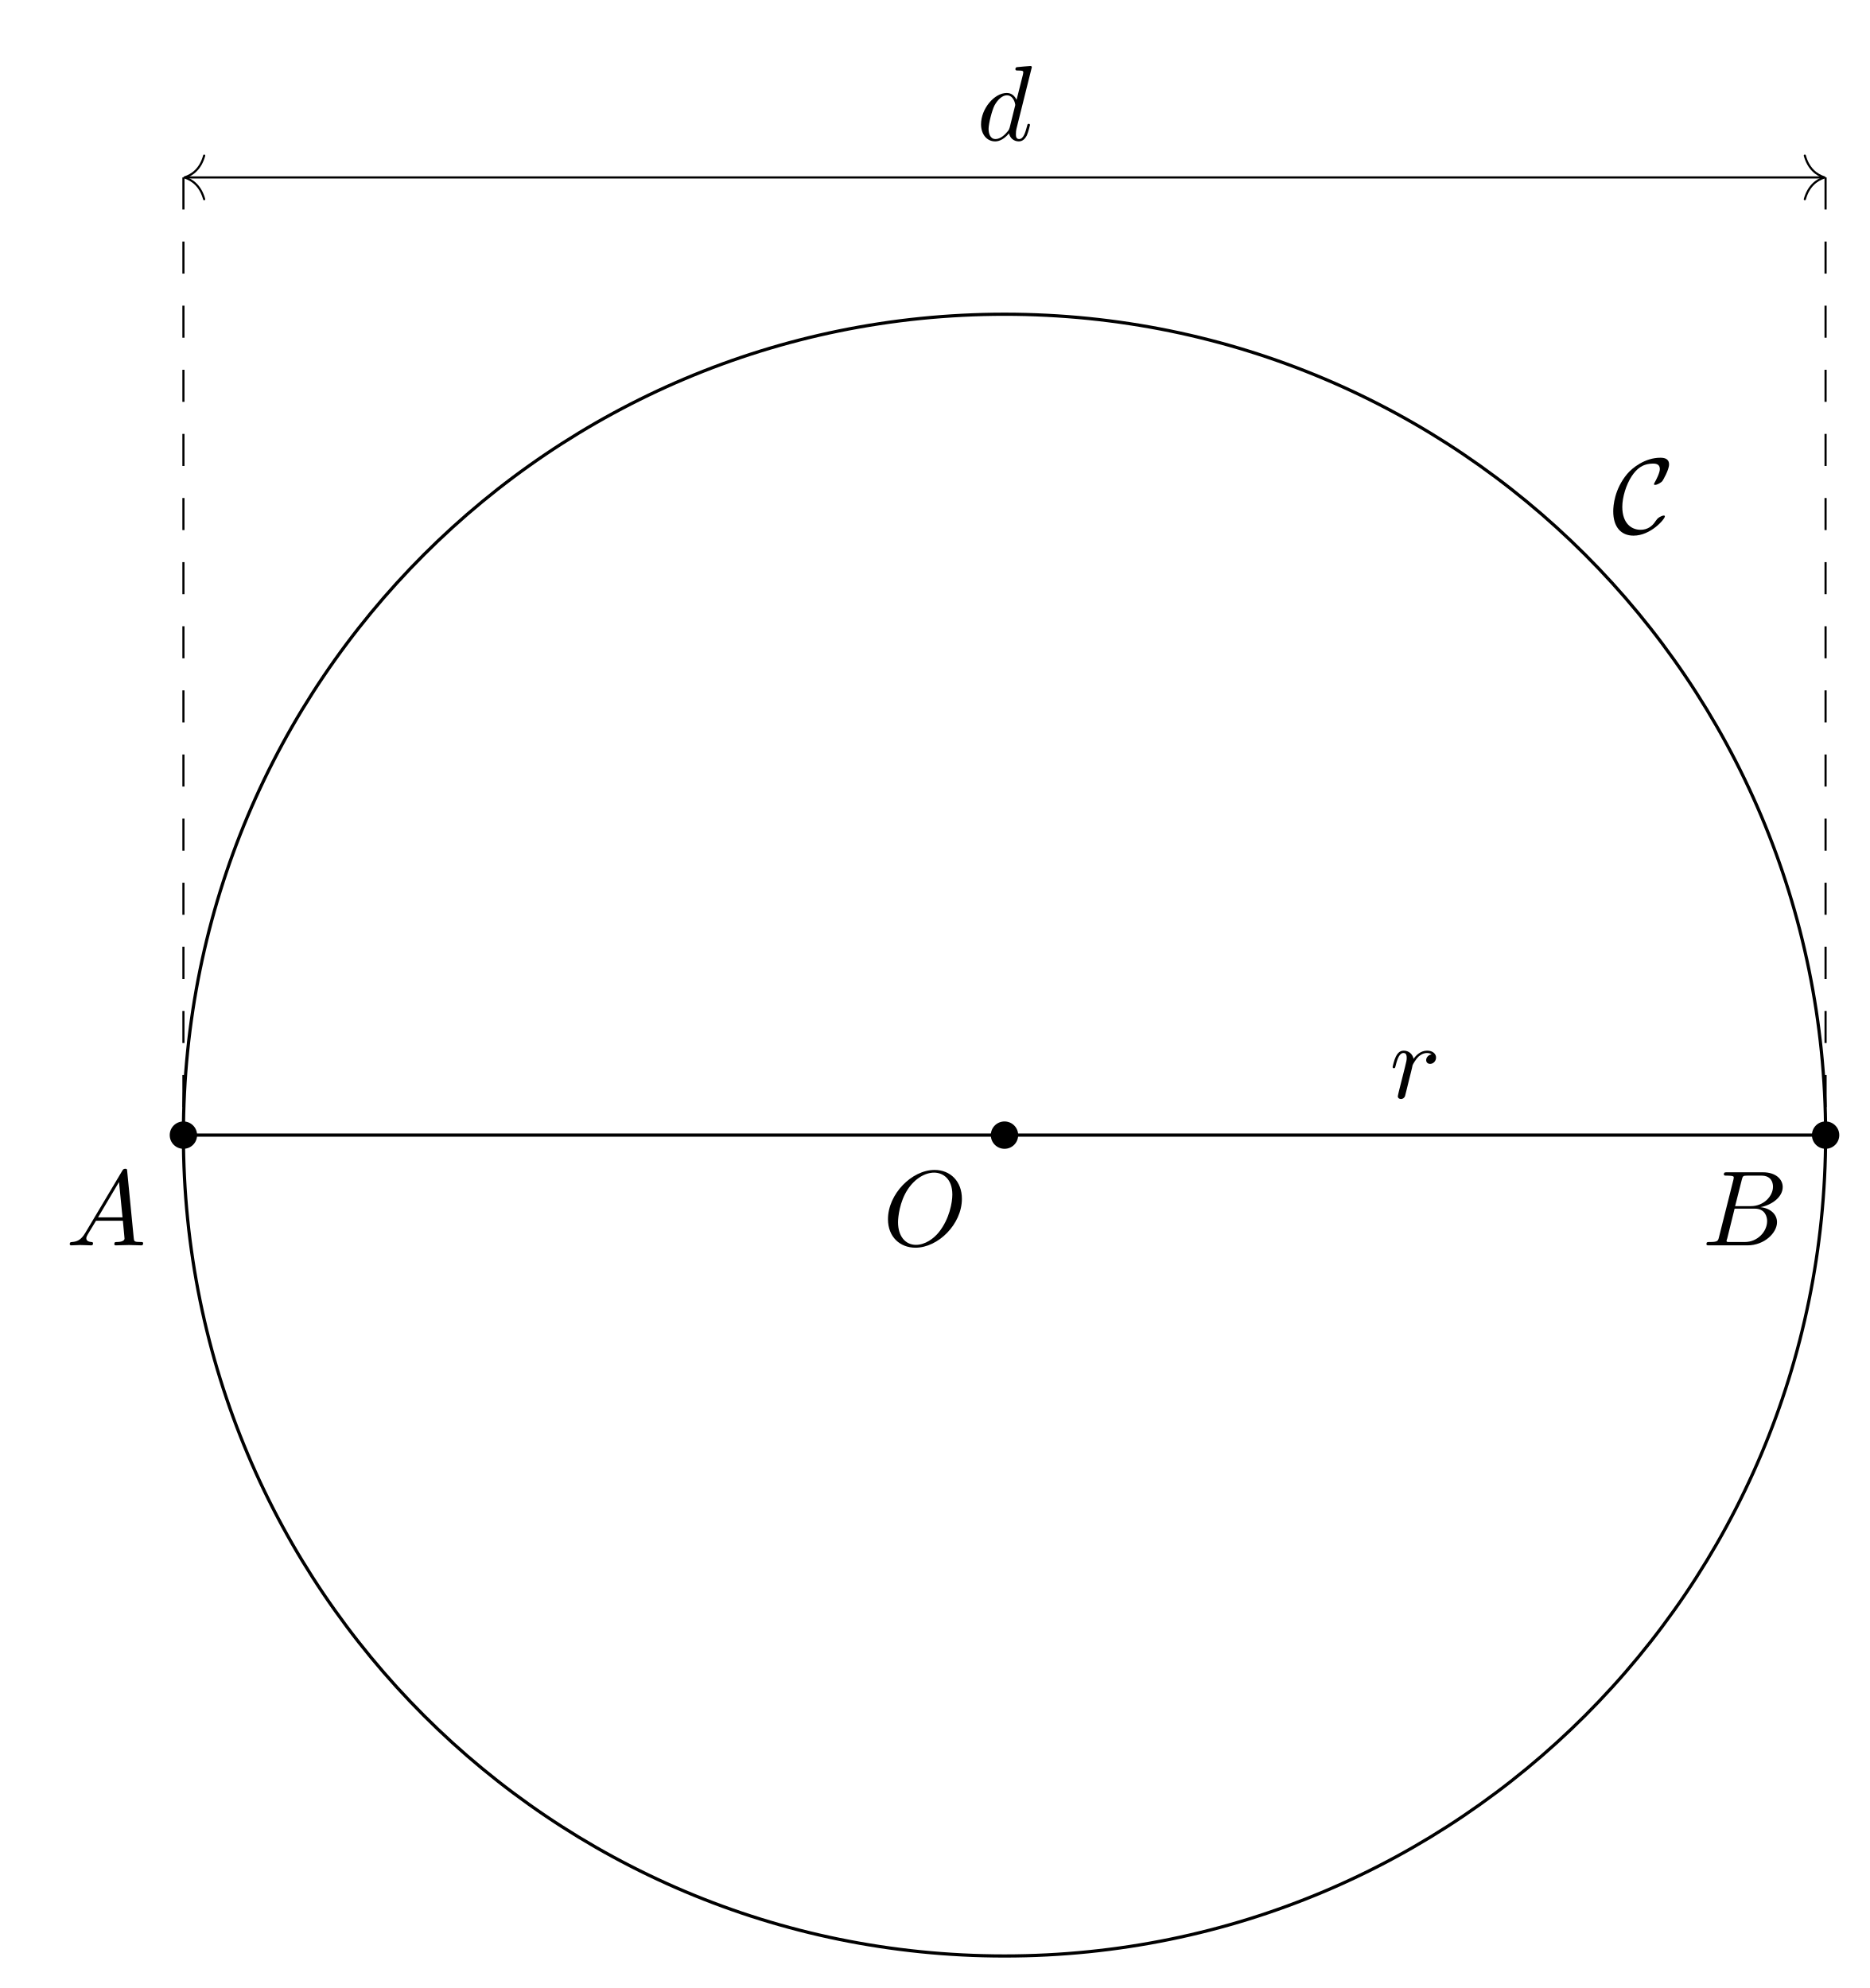
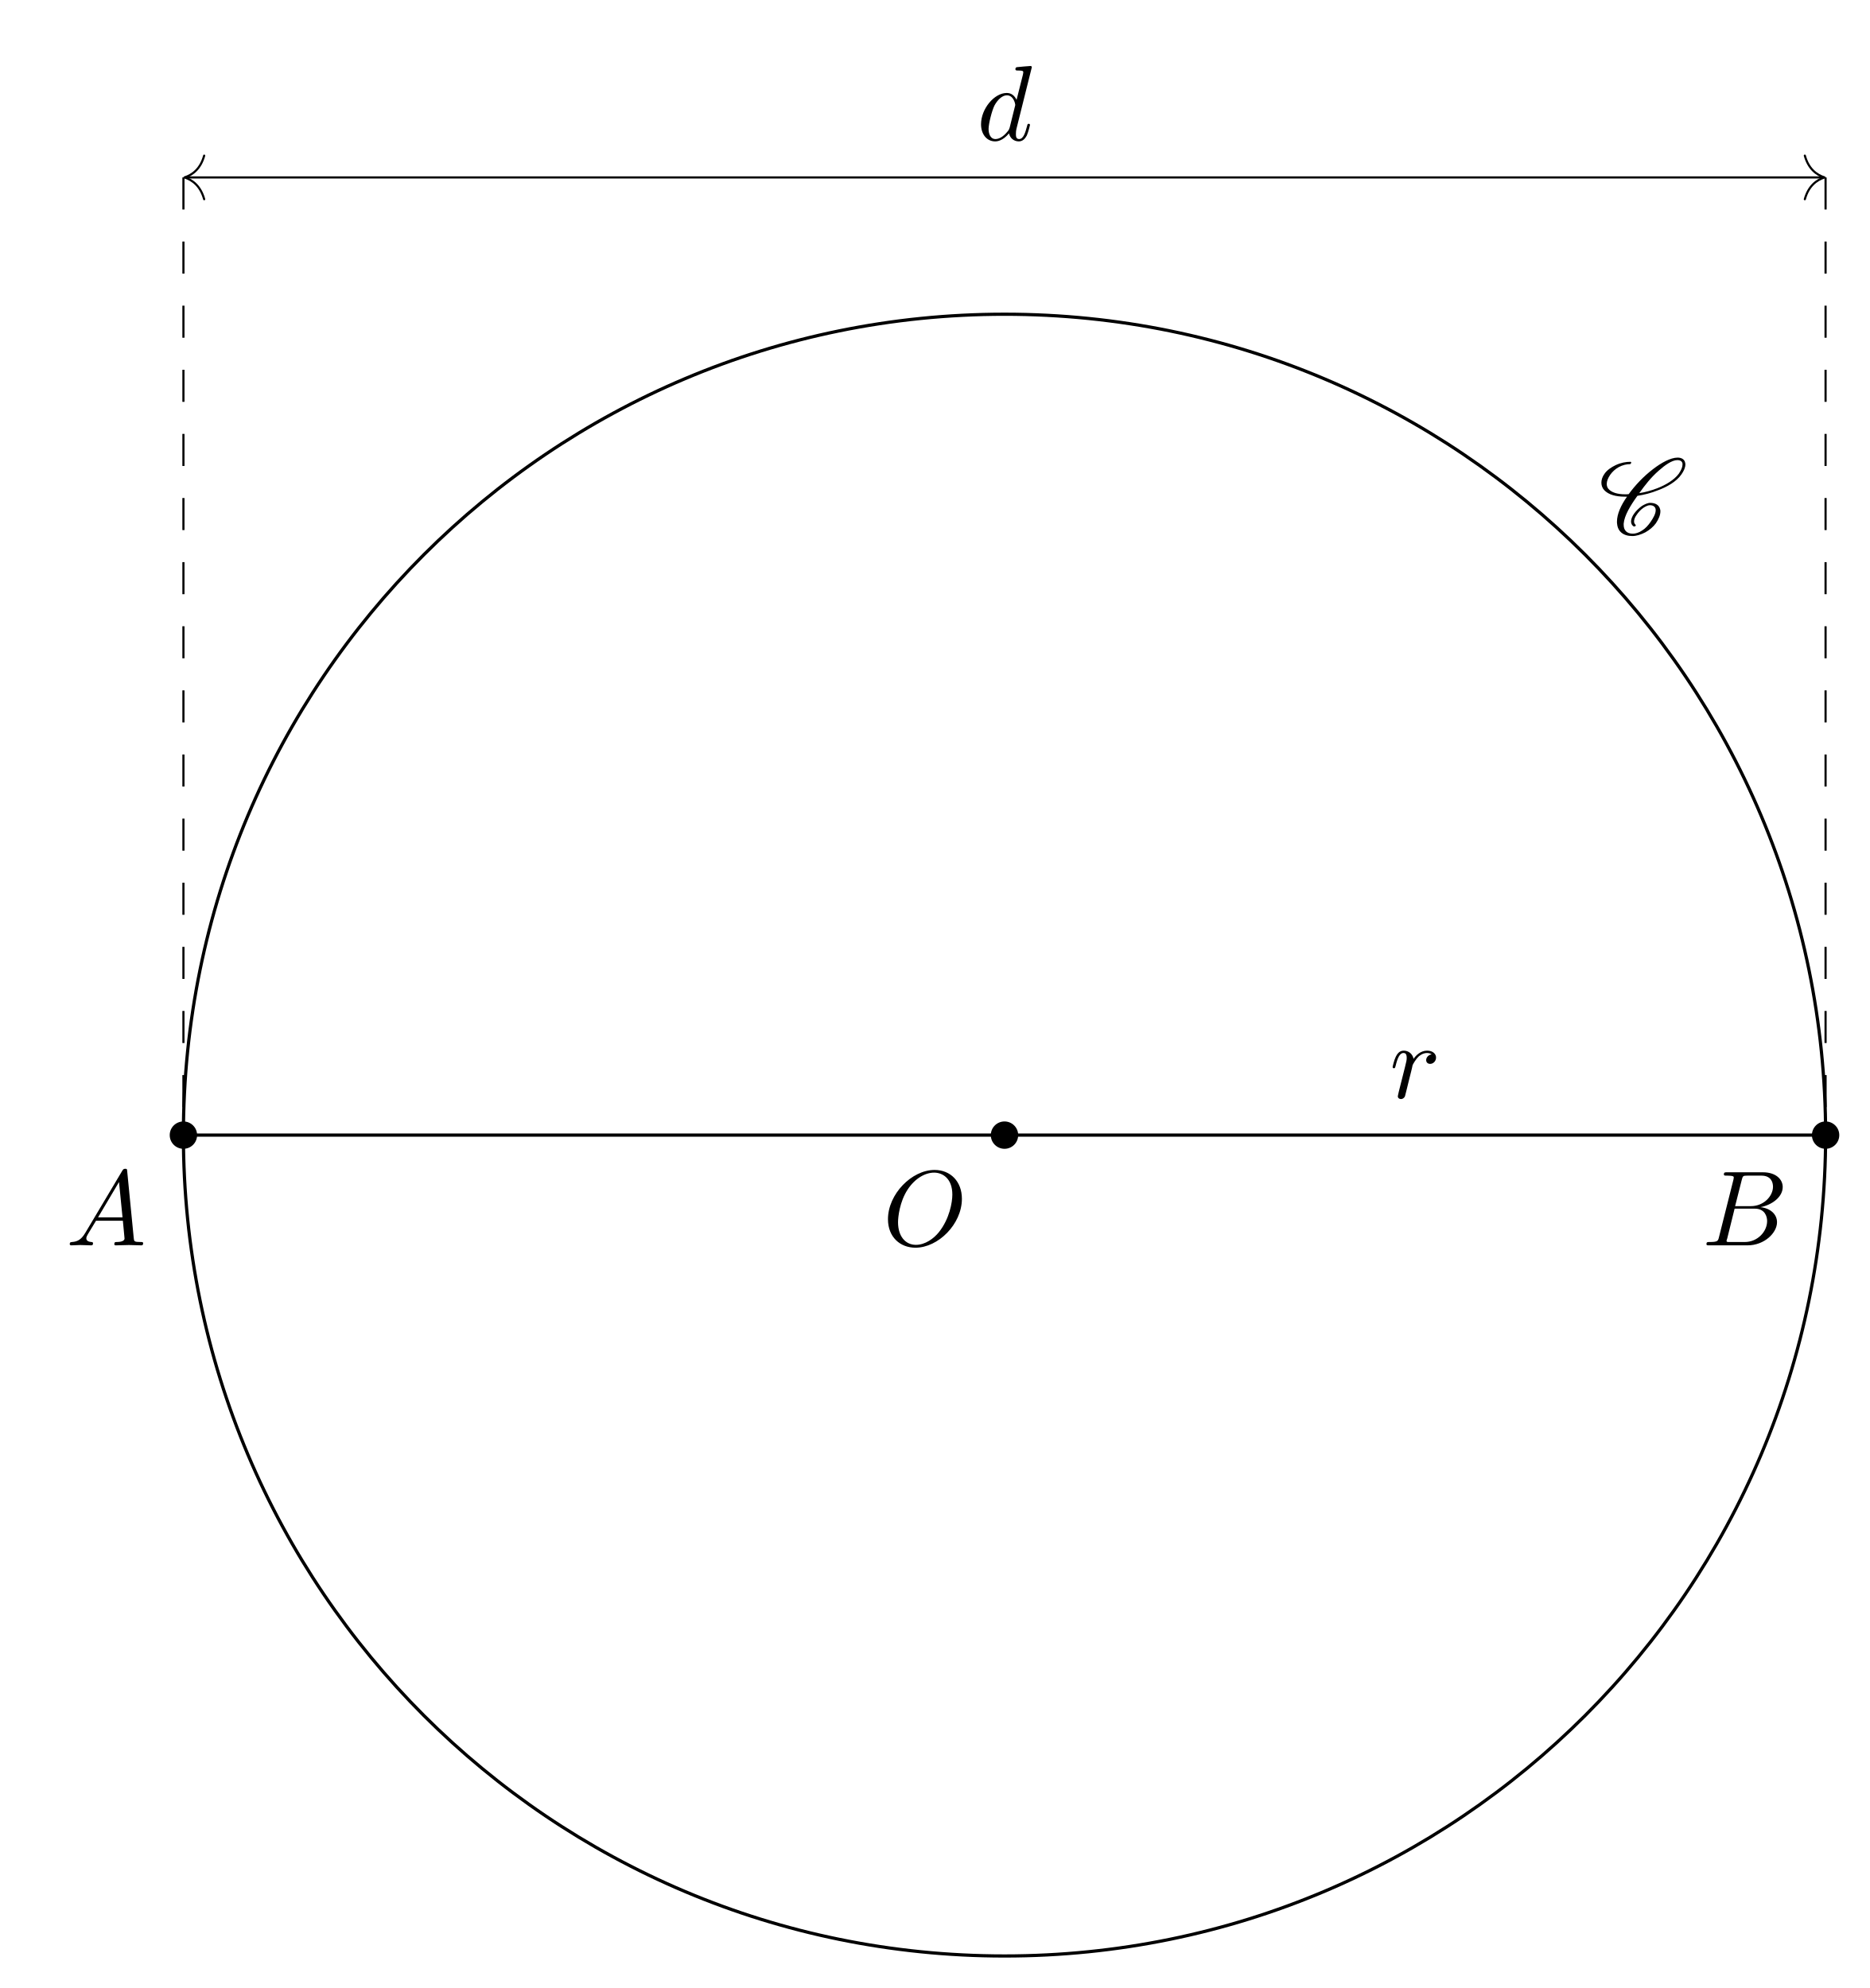
<svg xmlns="http://www.w3.org/2000/svg" xmlns:xlink="http://www.w3.org/1999/xlink" width="174.274pt" height="185.352pt" viewBox="0 0 174.274 185.352">
  <defs>
    <g>
      <g id="glyph-0-0">
        <path d="M 7.375 -4.344 C 7.375 -5.953 6.312 -7.031 4.828 -7.031 C 2.688 -7.031 0.484 -4.766 0.484 -2.438 C 0.484 -0.781 1.609 0.219 3.047 0.219 C 5.156 0.219 7.375 -1.969 7.375 -4.344 Z M 3.094 -0.047 C 2.109 -0.047 1.422 -0.844 1.422 -2.156 C 1.422 -2.609 1.562 -4.062 2.328 -5.219 C 3.016 -6.266 3.984 -6.781 4.781 -6.781 C 5.594 -6.781 6.484 -6.219 6.484 -4.734 C 6.484 -4.016 6.219 -2.469 5.234 -1.234 C 4.75 -0.625 3.938 -0.047 3.094 -0.047 Z M 3.094 -0.047 " />
      </g>
      <g id="glyph-0-1">
        <path d="M 1.781 -1.141 C 1.391 -0.484 1 -0.344 0.562 -0.312 C 0.438 -0.297 0.344 -0.297 0.344 -0.109 C 0.344 -0.047 0.406 0 0.484 0 C 0.75 0 1.062 -0.031 1.328 -0.031 C 1.672 -0.031 2.016 0 2.328 0 C 2.391 0 2.516 0 2.516 -0.188 C 2.516 -0.297 2.438 -0.312 2.359 -0.312 C 2.141 -0.328 1.891 -0.406 1.891 -0.656 C 1.891 -0.781 1.953 -0.891 2.031 -1.031 L 2.797 -2.297 L 5.297 -2.297 C 5.312 -2.094 5.453 -0.734 5.453 -0.641 C 5.453 -0.344 4.938 -0.312 4.734 -0.312 C 4.594 -0.312 4.5 -0.312 4.5 -0.109 C 4.5 0 4.609 0 4.641 0 C 5.047 0 5.469 -0.031 5.875 -0.031 C 6.125 -0.031 6.766 0 7.016 0 C 7.062 0 7.188 0 7.188 -0.203 C 7.188 -0.312 7.094 -0.312 6.953 -0.312 C 6.344 -0.312 6.344 -0.375 6.312 -0.672 L 5.703 -6.891 C 5.688 -7.094 5.688 -7.141 5.516 -7.141 C 5.359 -7.141 5.312 -7.062 5.25 -6.969 Z M 2.984 -2.609 L 4.938 -5.906 L 5.266 -2.609 Z M 2.984 -2.609 " />
      </g>
      <g id="glyph-0-2">
        <path d="M 1.594 -0.781 C 1.5 -0.391 1.469 -0.312 0.688 -0.312 C 0.516 -0.312 0.422 -0.312 0.422 -0.109 C 0.422 0 0.516 0 0.688 0 L 4.25 0 C 5.828 0 7 -1.172 7 -2.156 C 7 -2.875 6.422 -3.453 5.453 -3.562 C 6.484 -3.75 7.531 -4.484 7.531 -5.438 C 7.531 -6.172 6.875 -6.812 5.688 -6.812 L 2.328 -6.812 C 2.141 -6.812 2.047 -6.812 2.047 -6.609 C 2.047 -6.5 2.141 -6.5 2.328 -6.5 C 2.344 -6.5 2.531 -6.5 2.703 -6.484 C 2.875 -6.453 2.969 -6.453 2.969 -6.312 C 2.969 -6.281 2.953 -6.25 2.938 -6.125 Z M 3.094 -3.656 L 3.719 -6.125 C 3.812 -6.469 3.828 -6.5 4.25 -6.5 L 5.547 -6.5 C 6.422 -6.5 6.625 -5.906 6.625 -5.469 C 6.625 -4.594 5.766 -3.656 4.562 -3.656 Z M 2.656 -0.312 C 2.516 -0.312 2.5 -0.312 2.438 -0.312 C 2.328 -0.328 2.297 -0.344 2.297 -0.422 C 2.297 -0.453 2.297 -0.469 2.359 -0.641 L 3.047 -3.422 L 4.922 -3.422 C 5.875 -3.422 6.078 -2.688 6.078 -2.266 C 6.078 -1.281 5.188 -0.312 4 -0.312 Z M 2.656 -0.312 " />
      </g>
      <g id="glyph-0-3">
        <path d="M 5.141 -6.812 C 5.141 -6.812 5.141 -6.922 5.016 -6.922 C 4.859 -6.922 3.922 -6.828 3.75 -6.812 C 3.672 -6.797 3.609 -6.75 3.609 -6.625 C 3.609 -6.5 3.703 -6.5 3.844 -6.5 C 4.328 -6.5 4.344 -6.438 4.344 -6.328 L 4.312 -6.125 L 3.719 -3.766 C 3.531 -4.141 3.25 -4.406 2.797 -4.406 C 1.641 -4.406 0.406 -2.938 0.406 -1.484 C 0.406 -0.547 0.953 0.109 1.719 0.109 C 1.922 0.109 2.422 0.062 3.016 -0.641 C 3.094 -0.219 3.453 0.109 3.922 0.109 C 4.281 0.109 4.5 -0.125 4.672 -0.438 C 4.828 -0.797 4.969 -1.406 4.969 -1.422 C 4.969 -1.531 4.875 -1.531 4.844 -1.531 C 4.75 -1.531 4.734 -1.484 4.703 -1.344 C 4.531 -0.703 4.359 -0.109 3.953 -0.109 C 3.672 -0.109 3.656 -0.375 3.656 -0.562 C 3.656 -0.812 3.672 -0.875 3.703 -1.047 Z M 3.078 -1.188 C 3.016 -1 3.016 -0.984 2.875 -0.812 C 2.438 -0.266 2.031 -0.109 1.75 -0.109 C 1.25 -0.109 1.109 -0.656 1.109 -1.047 C 1.109 -1.547 1.422 -2.766 1.656 -3.234 C 1.969 -3.812 2.406 -4.188 2.812 -4.188 C 3.453 -4.188 3.594 -3.375 3.594 -3.312 C 3.594 -3.25 3.578 -3.188 3.562 -3.141 Z M 3.078 -1.188 " />
      </g>
      <g id="glyph-0-4">
        <path d="M 0.875 -0.594 C 0.844 -0.438 0.781 -0.203 0.781 -0.156 C 0.781 0.016 0.922 0.109 1.078 0.109 C 1.203 0.109 1.375 0.031 1.453 -0.172 C 1.469 -0.203 1.797 -1.562 1.844 -1.75 C 1.922 -2.078 2.109 -2.766 2.156 -3.047 C 2.203 -3.172 2.484 -3.641 2.719 -3.859 C 2.797 -3.922 3.094 -4.188 3.516 -4.188 C 3.781 -4.188 3.922 -4.062 3.938 -4.062 C 3.641 -4.016 3.422 -3.781 3.422 -3.516 C 3.422 -3.359 3.531 -3.172 3.797 -3.172 C 4.062 -3.172 4.344 -3.406 4.344 -3.766 C 4.344 -4.109 4.031 -4.406 3.516 -4.406 C 2.875 -4.406 2.438 -3.922 2.25 -3.641 C 2.156 -4.094 1.797 -4.406 1.328 -4.406 C 0.875 -4.406 0.688 -4.016 0.594 -3.844 C 0.422 -3.5 0.297 -2.906 0.297 -2.875 C 0.297 -2.766 0.391 -2.766 0.406 -2.766 C 0.516 -2.766 0.516 -2.781 0.578 -3 C 0.75 -3.703 0.953 -4.188 1.312 -4.188 C 1.469 -4.188 1.609 -4.109 1.609 -3.734 C 1.609 -3.516 1.578 -3.406 1.453 -2.891 Z M 0.875 -0.594 " />
      </g>
      <g id="glyph-1-0">
-         <path d="M 4.938 -1.562 C 4.938 -1.625 4.891 -1.641 4.844 -1.641 C 4.672 -1.641 4.438 -1.484 4.422 -1.484 C 4.234 -1.359 4.188 -1.281 4.062 -1.109 C 3.766 -0.641 3.312 -0.312 2.672 -0.312 C 1.781 -0.312 0.969 -0.953 0.969 -2.453 C 0.969 -3.344 1.328 -4.531 1.859 -5.328 C 2.297 -5.969 2.828 -6.484 3.859 -6.484 C 4.234 -6.484 4.469 -6.344 4.469 -5.969 C 4.469 -5.625 4.109 -4.922 3.984 -4.719 C 3.922 -4.609 3.922 -4.578 3.922 -4.562 C 3.922 -4.5 3.984 -4.5 4.031 -4.5 C 4.234 -4.5 4.609 -4.719 4.719 -4.875 C 4.75 -4.922 5.328 -5.891 5.328 -6.406 C 5.328 -6.953 4.875 -7.031 4.516 -7.031 C 3.078 -7.031 1.891 -6.078 1.422 -5.516 C 0.234 -4.094 0.125 -2.547 0.125 -2.031 C 0.125 -0.562 0.859 0.234 2.016 0.234 C 3.625 0.234 4.938 -1.312 4.938 -1.562 Z M 4.938 -1.562 " />
+         <path d="M 3.438 -0.875 C 3.359 -0.953 3.312 -1.047 3.312 -1.172 C 3.312 -1.328 3.375 -1.547 3.547 -1.781 C 3.703 -2.016 3.906 -2.25 4.172 -2.438 C 4.391 -2.578 4.609 -2.688 4.781 -2.688 C 5.125 -2.688 5.312 -2.516 5.328 -2.266 L 5.328 -2.219 C 5.328 -1.906 5.125 -1.516 4.828 -1.094 C 4.625 -0.812 4.391 -0.531 4.062 -0.328 C 3.766 -0.125 3.438 -0.031 3.203 -0.031 C 2.609 -0.031 2.344 -0.375 2.344 -0.859 L 2.344 -0.969 C 2.406 -1.719 2.969 -2.656 3.625 -3.562 C 4.234 -3.656 4.891 -3.812 5.578 -4.094 C 6.375 -4.391 7.25 -4.875 7.719 -5.547 C 7.953 -5.875 8.094 -6.203 8.094 -6.484 C 8.094 -6.531 8.094 -6.578 8.078 -6.625 C 8.031 -6.938 7.766 -7.125 7.375 -7.125 C 6.703 -7.125 5.828 -6.625 5.094 -6.062 C 4.172 -5.359 3.406 -4.531 2.812 -3.719 C 2.703 -3.703 2.594 -3.703 2.484 -3.703 C 1.766 -3.703 1.172 -3.875 0.891 -4.25 C 0.812 -4.359 0.766 -4.5 0.766 -4.672 C 0.766 -4.922 0.875 -5.219 1.094 -5.531 C 1.281 -5.797 1.562 -6.062 1.875 -6.234 C 2.25 -6.438 2.625 -6.516 2.938 -6.516 C 2.953 -6.516 2.984 -6.531 3 -6.547 C 3.016 -6.594 3.047 -6.625 3.047 -6.656 C 3.047 -6.703 3.016 -6.734 2.969 -6.734 C 2.562 -6.734 2.094 -6.656 1.594 -6.422 C 1.203 -6.234 0.797 -5.969 0.562 -5.625 C 0.344 -5.328 0.266 -5.031 0.266 -4.781 C 0.266 -4.531 0.359 -4.281 0.516 -4.109 C 0.922 -3.656 1.641 -3.484 2.438 -3.484 L 2.656 -3.484 C 2.078 -2.672 1.719 -1.844 1.719 -1.156 C 1.719 -1.078 1.719 -1 1.734 -0.938 C 1.797 -0.25 2.297 0.188 3.156 0.188 C 3.516 0.188 3.938 0.062 4.359 -0.156 C 4.75 -0.375 5.109 -0.672 5.344 -1 C 5.609 -1.391 5.766 -1.781 5.766 -2.109 C 5.766 -2.188 5.766 -2.25 5.734 -2.328 C 5.641 -2.703 5.297 -2.906 4.812 -2.906 C 4.578 -2.906 4.281 -2.766 4.031 -2.609 C 3.734 -2.391 3.484 -2.141 3.297 -1.875 C 3.125 -1.625 3.031 -1.375 3.031 -1.172 C 3.031 -0.984 3.109 -0.812 3.281 -0.703 C 3.297 -0.703 3.297 -0.703 3.312 -0.703 C 3.312 -0.703 3.344 -0.703 3.344 -0.703 L 3.422 -0.734 L 3.453 -0.75 C 3.453 -0.781 3.469 -0.781 3.469 -0.812 C 3.469 -0.844 3.453 -0.859 3.438 -0.875 Z M 3.453 -0.75 C 3.453 -0.766 3.469 -0.781 3.469 -0.812 C 3.469 -0.812 3.469 -0.828 3.453 -0.844 C 3.453 -0.844 3.453 -0.828 3.453 -0.75 Z M 7.344 -6.891 C 7.641 -6.891 7.797 -6.766 7.828 -6.562 L 7.828 -6.469 C 7.828 -6.234 7.703 -5.953 7.484 -5.625 C 7.047 -5.031 6.234 -4.562 5.469 -4.266 C 4.891 -4.047 4.328 -3.891 3.797 -3.812 C 4.312 -4.531 4.859 -5.25 5.609 -5.906 C 6.188 -6.422 6.844 -6.891 7.344 -6.891 Z M 7.344 -6.891 " />
      </g>
    </g>
    <clipPath id="clip-0">
      <path clip-rule="nonzero" d="M 12 25 L 174.273 25 L 174.273 185.352 L 12 185.352 Z M 12 25 " />
    </clipPath>
  </defs>
  <g clip-path="url(#clip-0)">
    <path fill="none" stroke-width="0.299" stroke-linecap="butt" stroke-linejoin="miter" stroke="rgb(0%, 0%, 0%)" stroke-opacity="1" stroke-miterlimit="10" d="M 76.537 0.001 C 76.537 42.27 42.271 76.536 0.002 76.536 C -42.272 76.536 -76.537 42.27 -76.537 0.001 C -76.537 -42.269 -42.272 -76.534 0.002 -76.534 C 42.271 -76.534 76.537 -42.269 76.537 0.001 Z M 76.537 0.001 " transform="matrix(1, 0, 0, -1, 93.631, 105.833)" />
  </g>
  <path fill="none" stroke-width="0.299" stroke-linecap="butt" stroke-linejoin="miter" stroke="rgb(0%, 0%, 0%)" stroke-opacity="1" stroke-miterlimit="10" d="M -76.533 0.001 L 76.533 0.001 " transform="matrix(1, 0, 0, -1, 93.631, 105.833)" />
  <path fill="none" stroke-width="0.199" stroke-linecap="butt" stroke-linejoin="miter" stroke="rgb(0%, 0%, 0%)" stroke-opacity="1" stroke-miterlimit="10" d="M -76.334 89.29 L 76.334 89.29 " transform="matrix(1, 0, 0, -1, 93.631, 105.833)" />
  <path fill="none" stroke-width="0.199" stroke-linecap="round" stroke-linejoin="round" stroke="rgb(0%, 0%, 0%)" stroke-opacity="1" stroke-miterlimit="10" d="M -1.834 2.031 C -1.498 0.813 -0.752 0.238 -0.002 0 C -0.752 -0.238 -1.498 -0.812 -1.834 -2.031 " transform="matrix(-1, 0, 0, 1, 17.19747, 16.54275)" />
  <path fill="none" stroke-width="0.199" stroke-linecap="round" stroke-linejoin="round" stroke="rgb(0%, 0%, 0%)" stroke-opacity="1" stroke-miterlimit="10" d="M -1.834 2.031 C -1.498 0.812 -0.752 0.238 0.002 -0 C -0.752 -0.238 -1.498 -0.813 -1.834 -2.031 " transform="matrix(1, 0, 0, -1, 170.0645, 16.54275)" />
  <path fill="none" stroke-width="0.199" stroke-linecap="butt" stroke-linejoin="miter" stroke="rgb(0%, 0%, 0%)" stroke-opacity="1" stroke-dasharray="2.989 2.989" stroke-miterlimit="10" d="M -76.533 89.29 L -76.533 0.001 " transform="matrix(1, 0, 0, -1, 93.631, 105.833)" />
  <path fill="none" stroke-width="0.199" stroke-linecap="butt" stroke-linejoin="miter" stroke="rgb(0%, 0%, 0%)" stroke-opacity="1" stroke-dasharray="2.989 2.989" stroke-miterlimit="10" d="M 76.533 89.29 L 76.533 0.001 " transform="matrix(1, 0, 0, -1, 93.631, 105.833)" />
  <path fill-rule="nonzero" fill="rgb(0%, 0%, 0%)" fill-opacity="1" d="M 94.906 105.832 C 94.906 105.129 94.336 104.559 93.633 104.559 C 92.926 104.559 92.355 105.129 92.355 105.832 C 92.355 106.539 92.926 107.109 93.633 107.109 C 94.336 107.109 94.906 106.539 94.906 105.832 Z M 94.906 105.832 " />
  <path fill-rule="nonzero" fill="rgb(0%, 0%, 0%)" fill-opacity="1" d="M 18.371 105.832 C 18.371 105.129 17.801 104.559 17.098 104.559 C 16.391 104.559 15.82 105.129 15.82 105.832 C 15.82 106.539 16.391 107.109 17.098 107.109 C 17.801 107.109 18.371 106.539 18.371 105.832 Z M 18.371 105.832 " />
  <path fill-rule="nonzero" fill="rgb(0%, 0%, 0%)" fill-opacity="1" d="M 171.441 105.832 C 171.441 105.129 170.871 104.559 170.164 104.559 C 169.461 104.559 168.891 105.129 168.891 105.832 C 168.891 106.539 169.461 107.109 170.164 107.109 C 170.871 107.109 171.441 106.539 171.441 105.832 Z M 171.441 105.832 " />
  <g fill="rgb(0%, 0%, 0%)" fill-opacity="1">
    <use xlink:href="#glyph-0-0" x="82.285" y="116.111" />
  </g>
  <g fill="rgb(0%, 0%, 0%)" fill-opacity="1">
    <use xlink:href="#glyph-0-1" x="6.155" y="116.111" />
  </g>
  <g fill="rgb(0%, 0%, 0%)" fill-opacity="1">
    <use xlink:href="#glyph-0-2" x="158.638" y="116.111" />
  </g>
  <g fill="rgb(0%, 0%, 0%)" fill-opacity="1">
    <use xlink:href="#glyph-0-3" x="91.038" y="13.074" />
  </g>
  <g fill="rgb(0%, 0%, 0%)" fill-opacity="1">
    <use xlink:href="#glyph-0-4" x="129.512" y="102.363" />
  </g>
  <g fill="rgb(0%, 0%, 0%)" fill-opacity="1">
-     <use xlink:href="#glyph-1-0" x="150.247" y="49.707" />
+     <use xlink:href="#glyph-1-0" x="149.001" y="49.79" />
  </g>
</svg>
